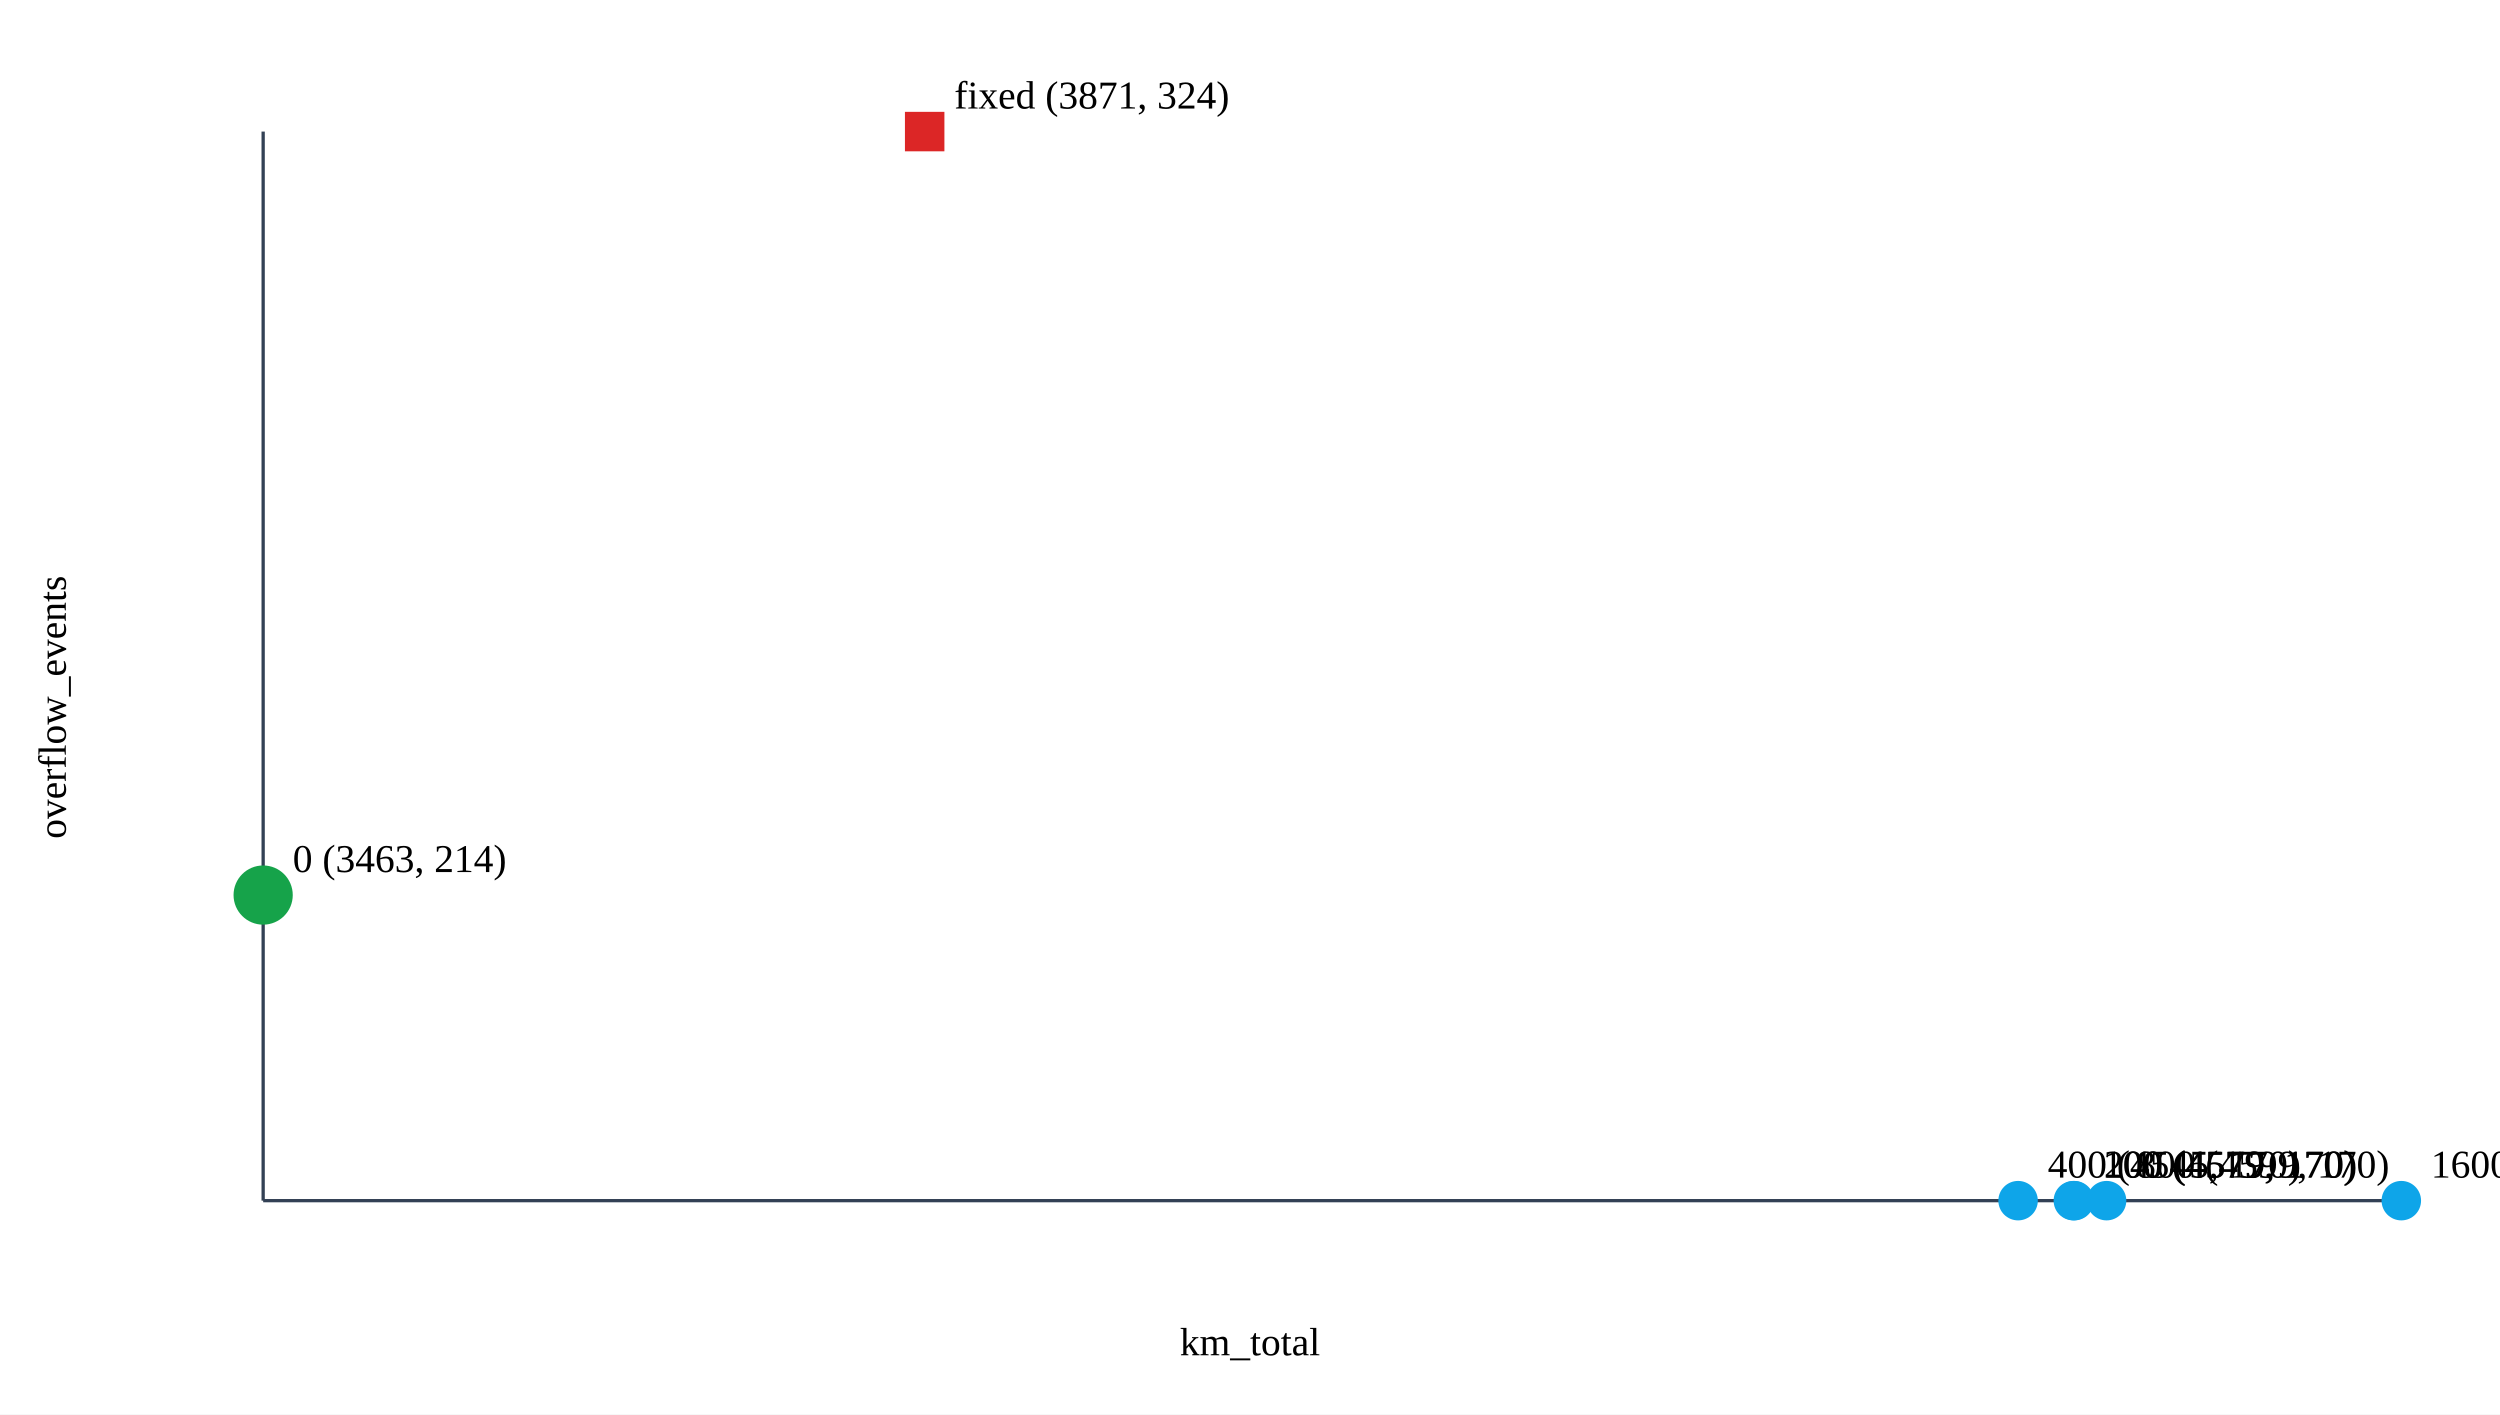
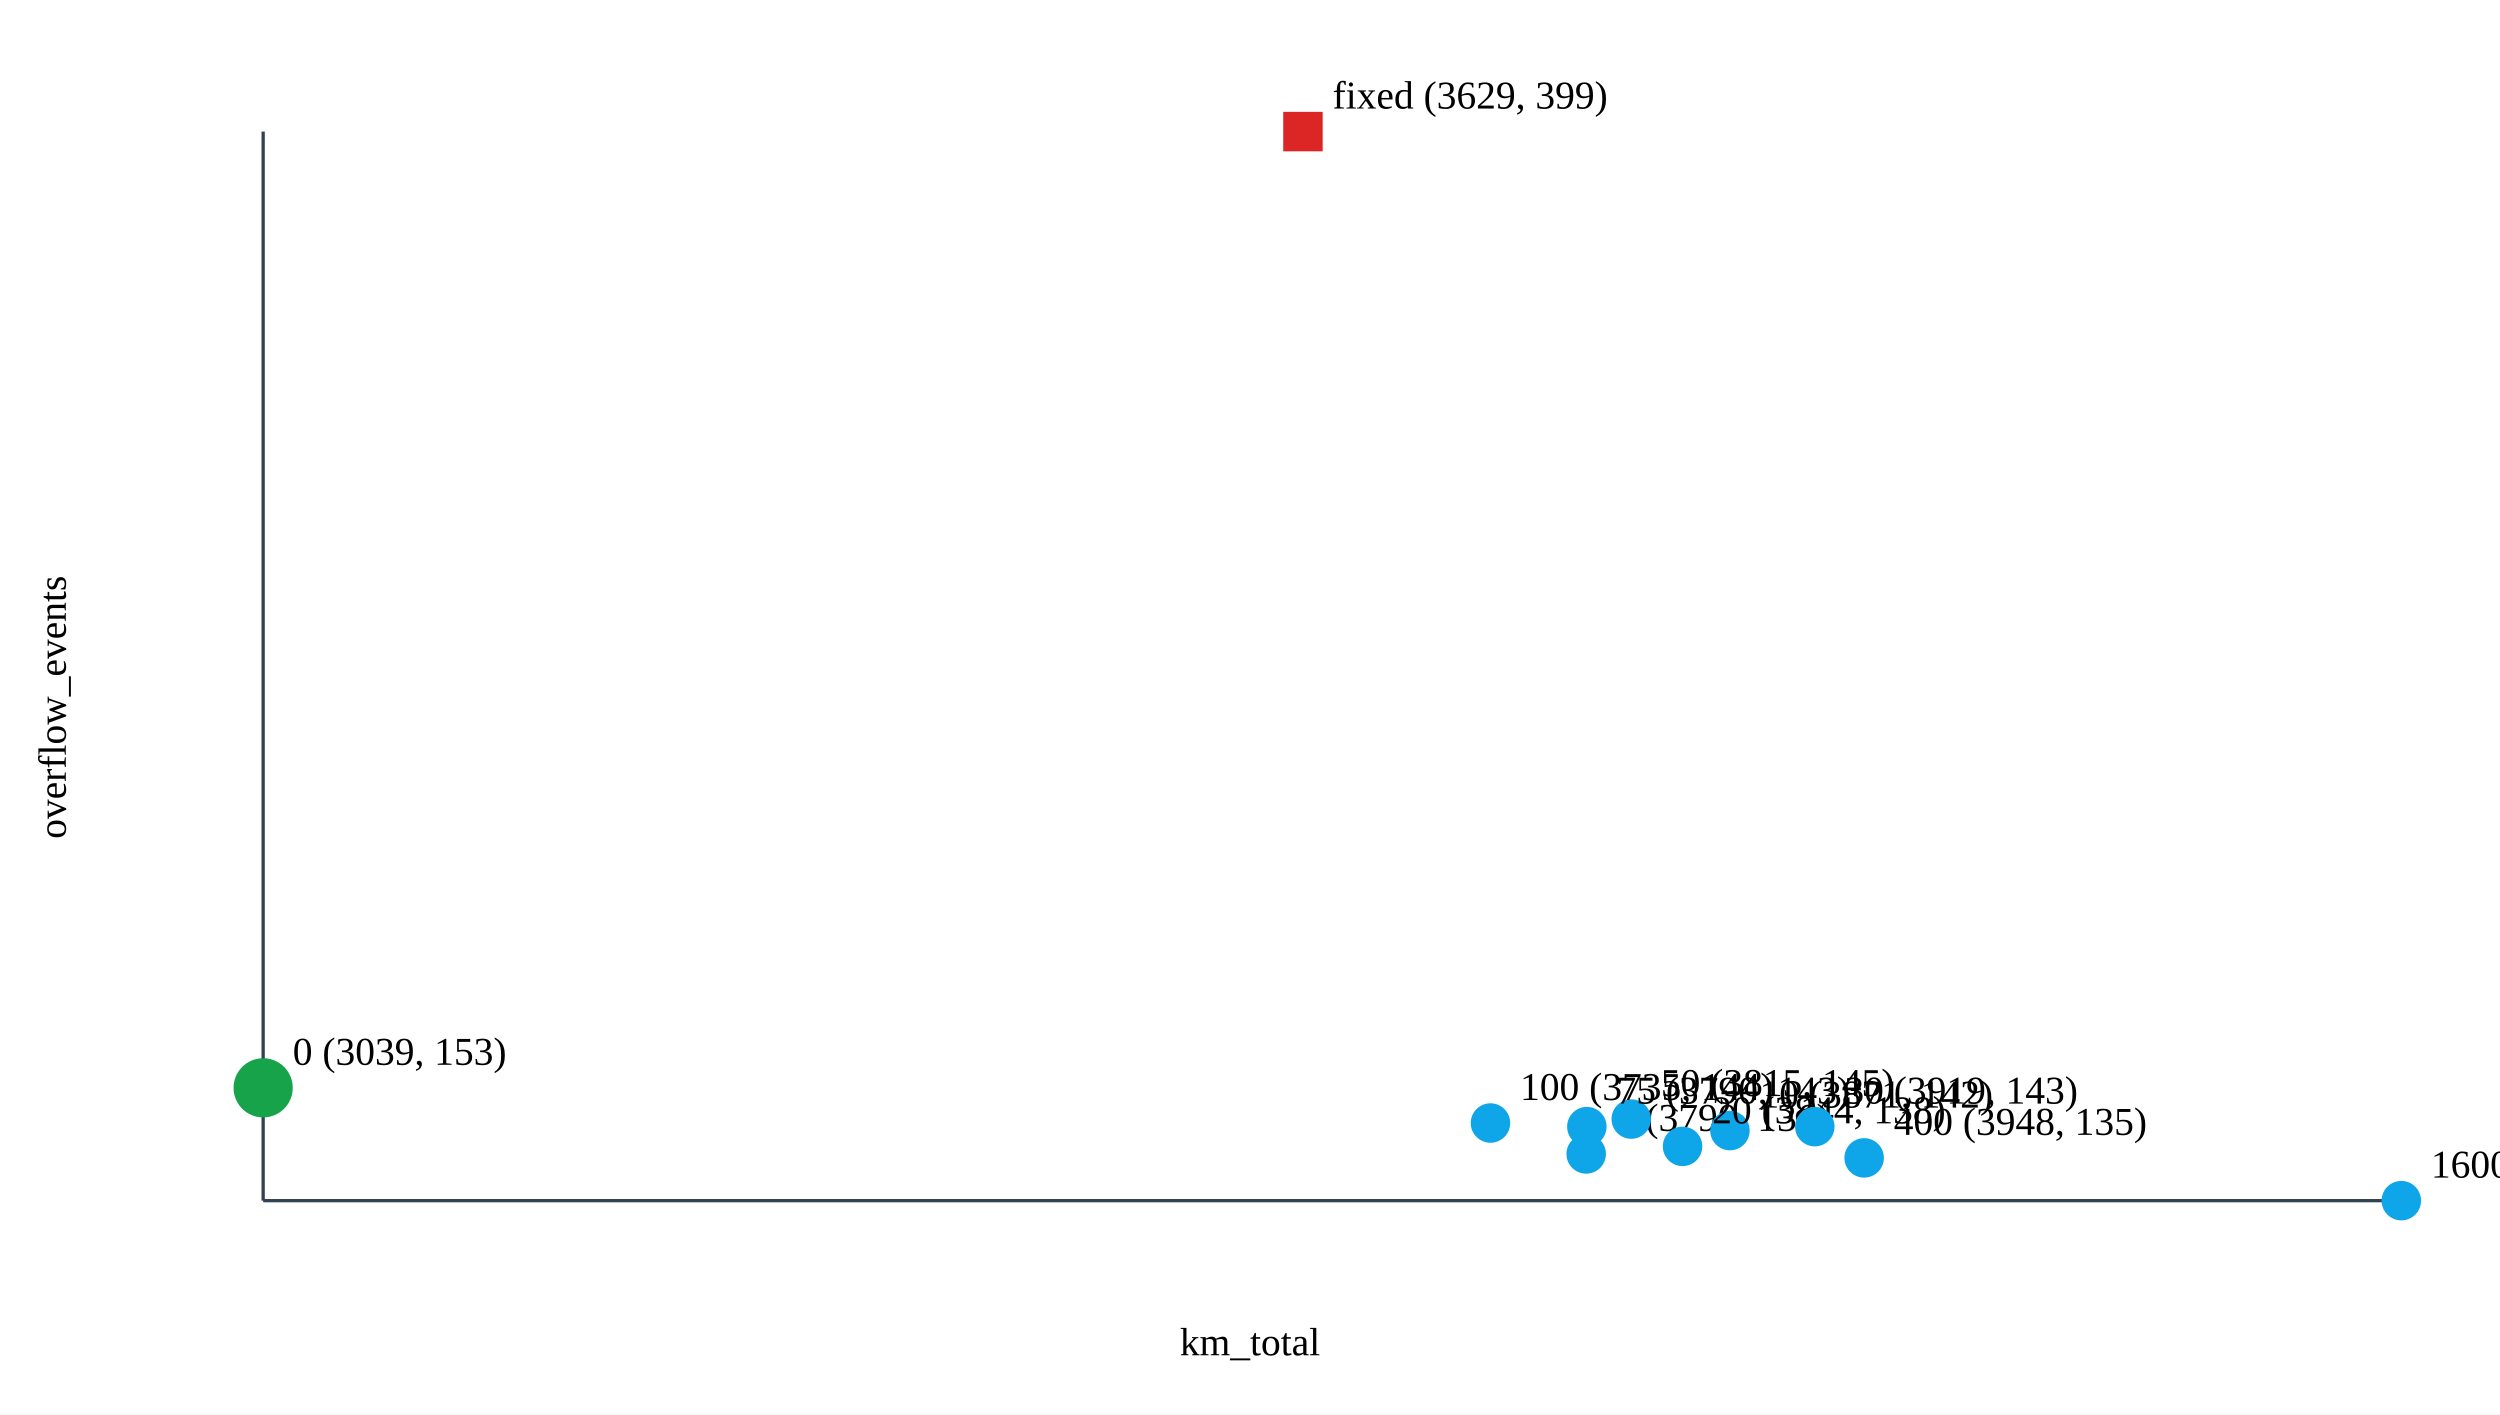
<svg xmlns="http://www.w3.org/2000/svg" width="760" height="430" viewBox="0 0 760 430">
  <rect width="100%" height="100%" fill="white" />
  <line x1="80" y1="365" x2="730" y2="365" stroke="#334155" />
  <line x1="80" y1="40" x2="80" y2="365" stroke="#334155" />
  <text x="380" y="412" text-anchor="middle">km_total</text>
  <text x="20" y="215" text-anchor="middle" transform="rotate(-90 20 215)">overflow_events</text>
-   <circle cx="80.0" cy="272.1" r="9" fill="#16a34a" />
-   <text x="89.0" y="265.1" font-size="12">0 (3463, 214)</text>
-   <circle cx="630.3" cy="365.0" r="6" fill="#0ea5e9" />
-   <text x="639.3" y="358.0" font-size="12">100 (4579, 170)</text>
-   <circle cx="630.6" cy="365.0" r="6" fill="#0ea5e9" />
-   <text x="639.6" y="358.0" font-size="12">200 (4579, 170)</text>
-   <circle cx="613.5" cy="365.0" r="6" fill="#0ea5e9" />
-   <text x="622.5" y="358.0" font-size="12">400 (4545, 170)</text>
-   <circle cx="640.4" cy="365.0" r="6" fill="#0ea5e9" />
-   <text x="649.4" y="358.0" font-size="12">800 (4599, 170)</text>
+   <circle cx="80.0" cy="330.7" r="9" fill="#16a34a" />
+   <text x="89.0" y="323.7" font-size="12">0 (3039, 153)</text>
+   <circle cx="482.2" cy="350.8" r="6" fill="#0ea5e9" />
+   <text x="491.2" y="343.8" font-size="12">5 (3790, 136)</text>
+   <circle cx="525.9" cy="343.7" r="6" fill="#0ea5e9" />
+   <text x="534.9" y="336.7" font-size="12">10 (3871, 142)</text>
+   <circle cx="511.5" cy="348.5" r="6" fill="#0ea5e9" />
+   <text x="520.5" y="341.5" font-size="12">20 (3844, 138)</text>
+   <circle cx="551.7" cy="342.5" r="6" fill="#0ea5e9" />
+   <text x="560.7" y="335.5" font-size="12">30 (3919, 143)</text>
+   <circle cx="495.9" cy="340.2" r="6" fill="#0ea5e9" />
+   <text x="504.9" y="333.2" font-size="12">50 (3815, 145)</text>
+   <circle cx="482.4" cy="342.5" r="6" fill="#0ea5e9" />
+   <text x="491.4" y="335.5" font-size="12">75 (3790, 143)</text>
+   <circle cx="453.1" cy="341.4" r="6" fill="#0ea5e9" />
+   <text x="462.1" y="334.4" font-size="12">100 (3735, 144)</text>
+   <circle cx="566.7" cy="352.0" r="6" fill="#0ea5e9" />
+   <text x="575.7" y="345.0" font-size="12">400 (3948, 135)</text>
  <circle cx="730.0" cy="365.0" r="6" fill="#0ea5e9" />
-   <text x="739.0" y="358.0" font-size="12">1600 (4781, 170)</text>
-   <rect x="275.1" y="34.0" width="12" height="12" fill="#dc2626" />
-   <text x="290.1" y="33.0" font-size="12">fixed (3871, 324)</text>
+   <text x="739.0" y="358.0" font-size="12">1600 (4252, 124)</text>
+   <rect x="390.1" y="34.0" width="12" height="12" fill="#dc2626" />
+   <text x="405.1" y="33.0" font-size="12">fixed (3629, 399)</text>
</svg>
